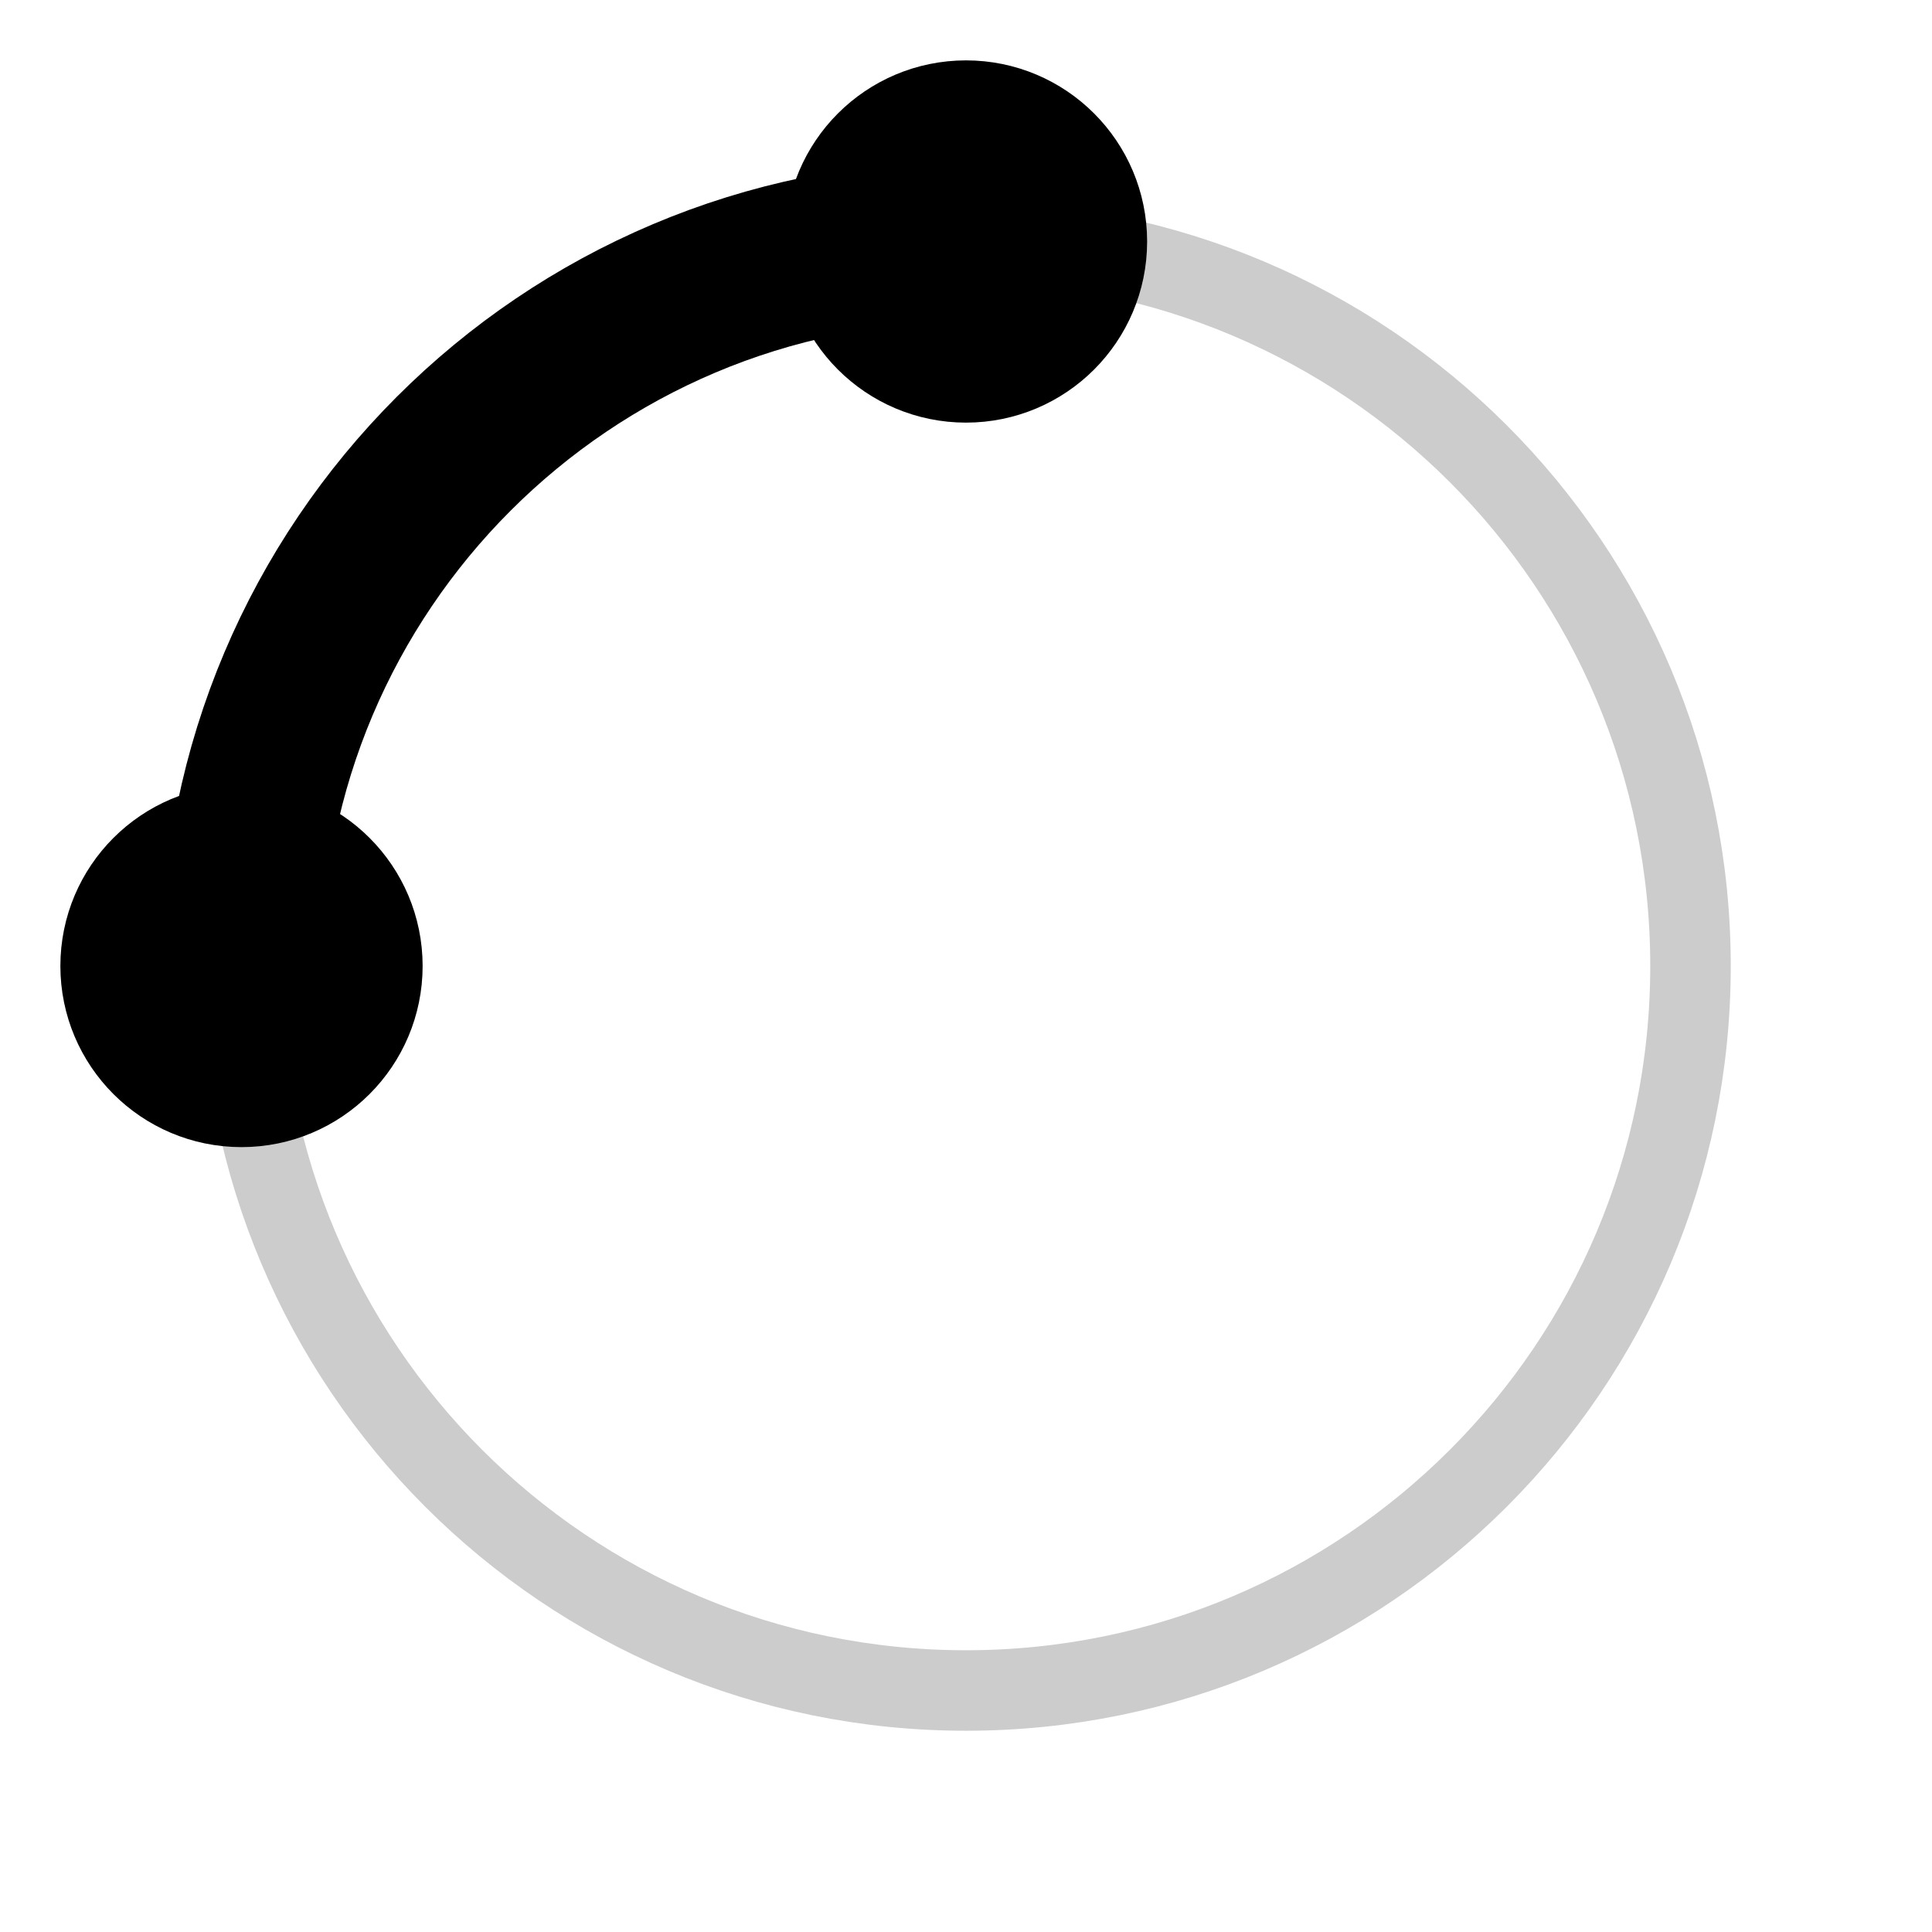
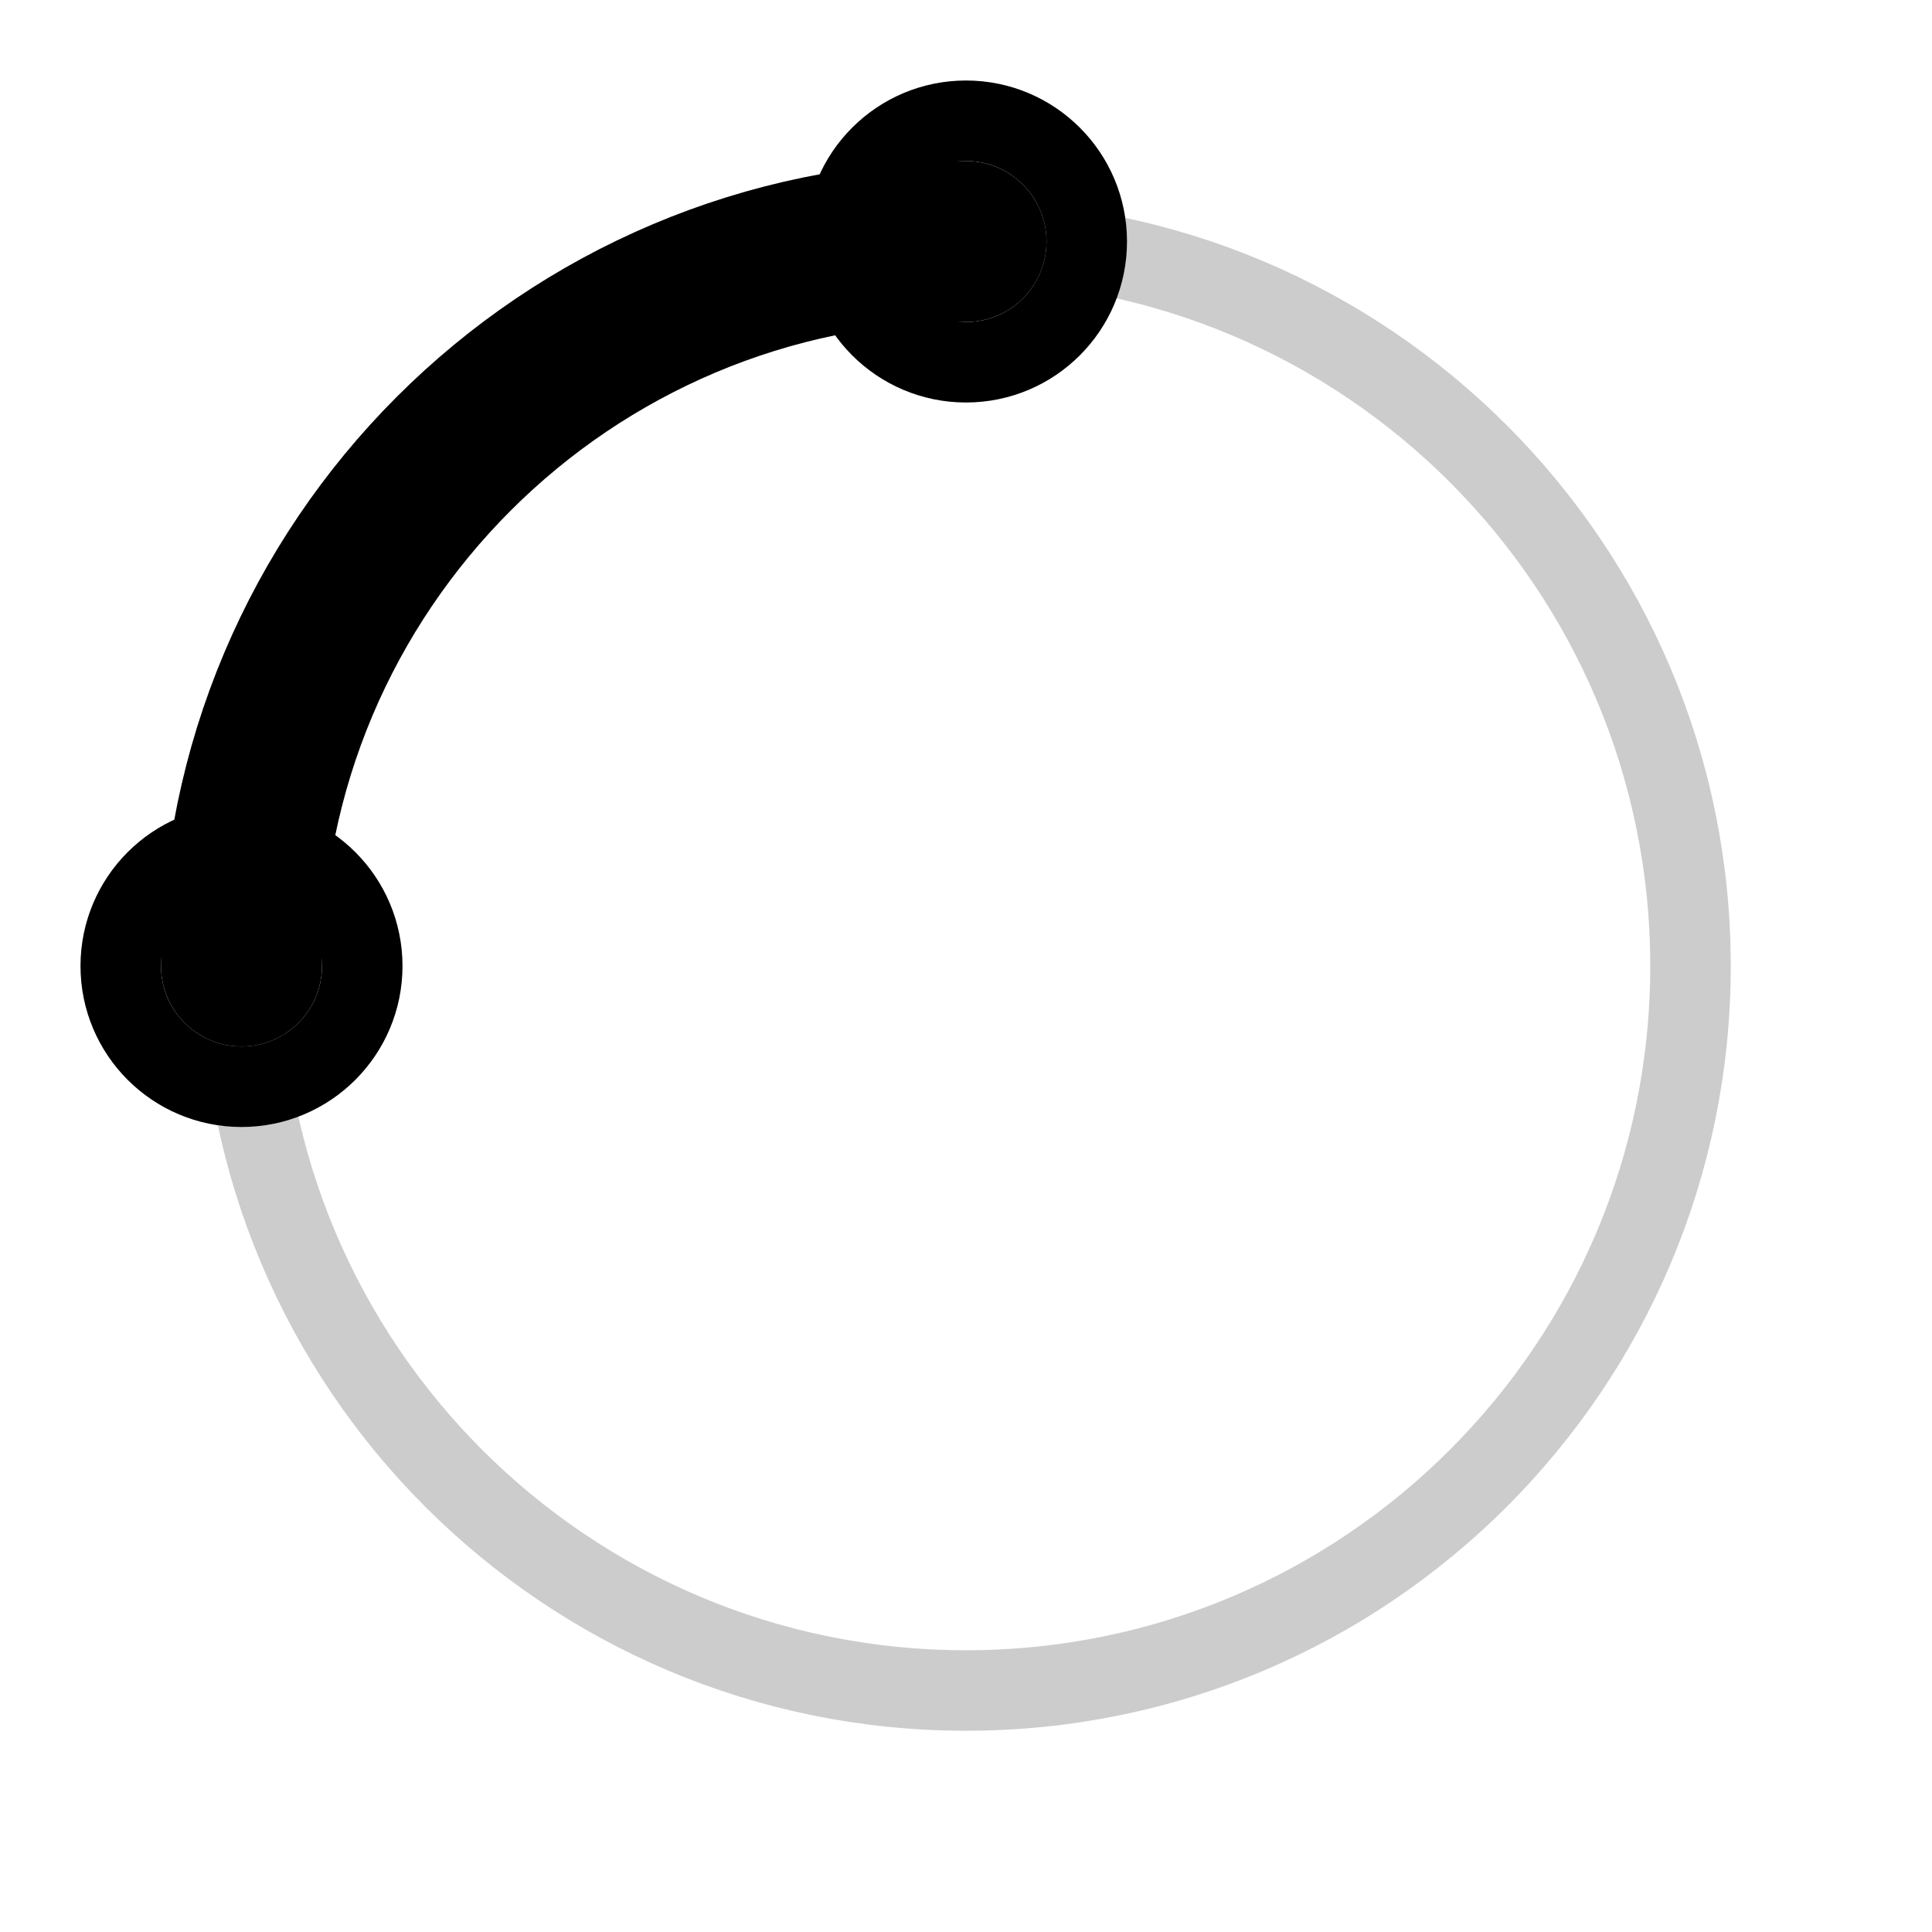
- <svg xmlns="http://www.w3.org/2000/svg" width="24" height="24" viewBox="0 0 24 24" fill="none" stroke="currentColor" stroke-width="1" stroke-linecap="round" stroke-linejoin="round">
+ <svg xmlns="http://www.w3.org/2000/svg" width="24" height="24" viewBox="0 0 24 24" fill="none" stroke="currentColor" stroke-width="1" stroke-linecap="round" stroke-linejoin="round" class="icon icon-tabler icons-tabler-outline icon-tabler-arc">
  <path stroke="none" d="M0 0h24v24H0z" fill="none" />
  <circle cx="12" cy="12" r="9" fill="none" stroke-opacity="0.2" />
  <path d="M12 3c-4.97 0 -9 4.03 -9 9" stroke-width="2" />
-   <circle cx="12" cy="3" r="1.5" fill="none" stroke="currentColor" stroke-width="1.5" />
-   <circle cx="3" cy="12" r="1.5" fill="none" stroke="currentColor" stroke-width="1.5" />
+   <path d="M12 3m-1.5 0a1.5 1.5 0 1 0 3 0a1.5 1.5 0 1 0 -3 0" />
+   <path d="M3 12m-1.5 0a1.5 1.5 0 1 0 3 0a1.5 1.5 0 1 0 -3 0" />
</svg>
